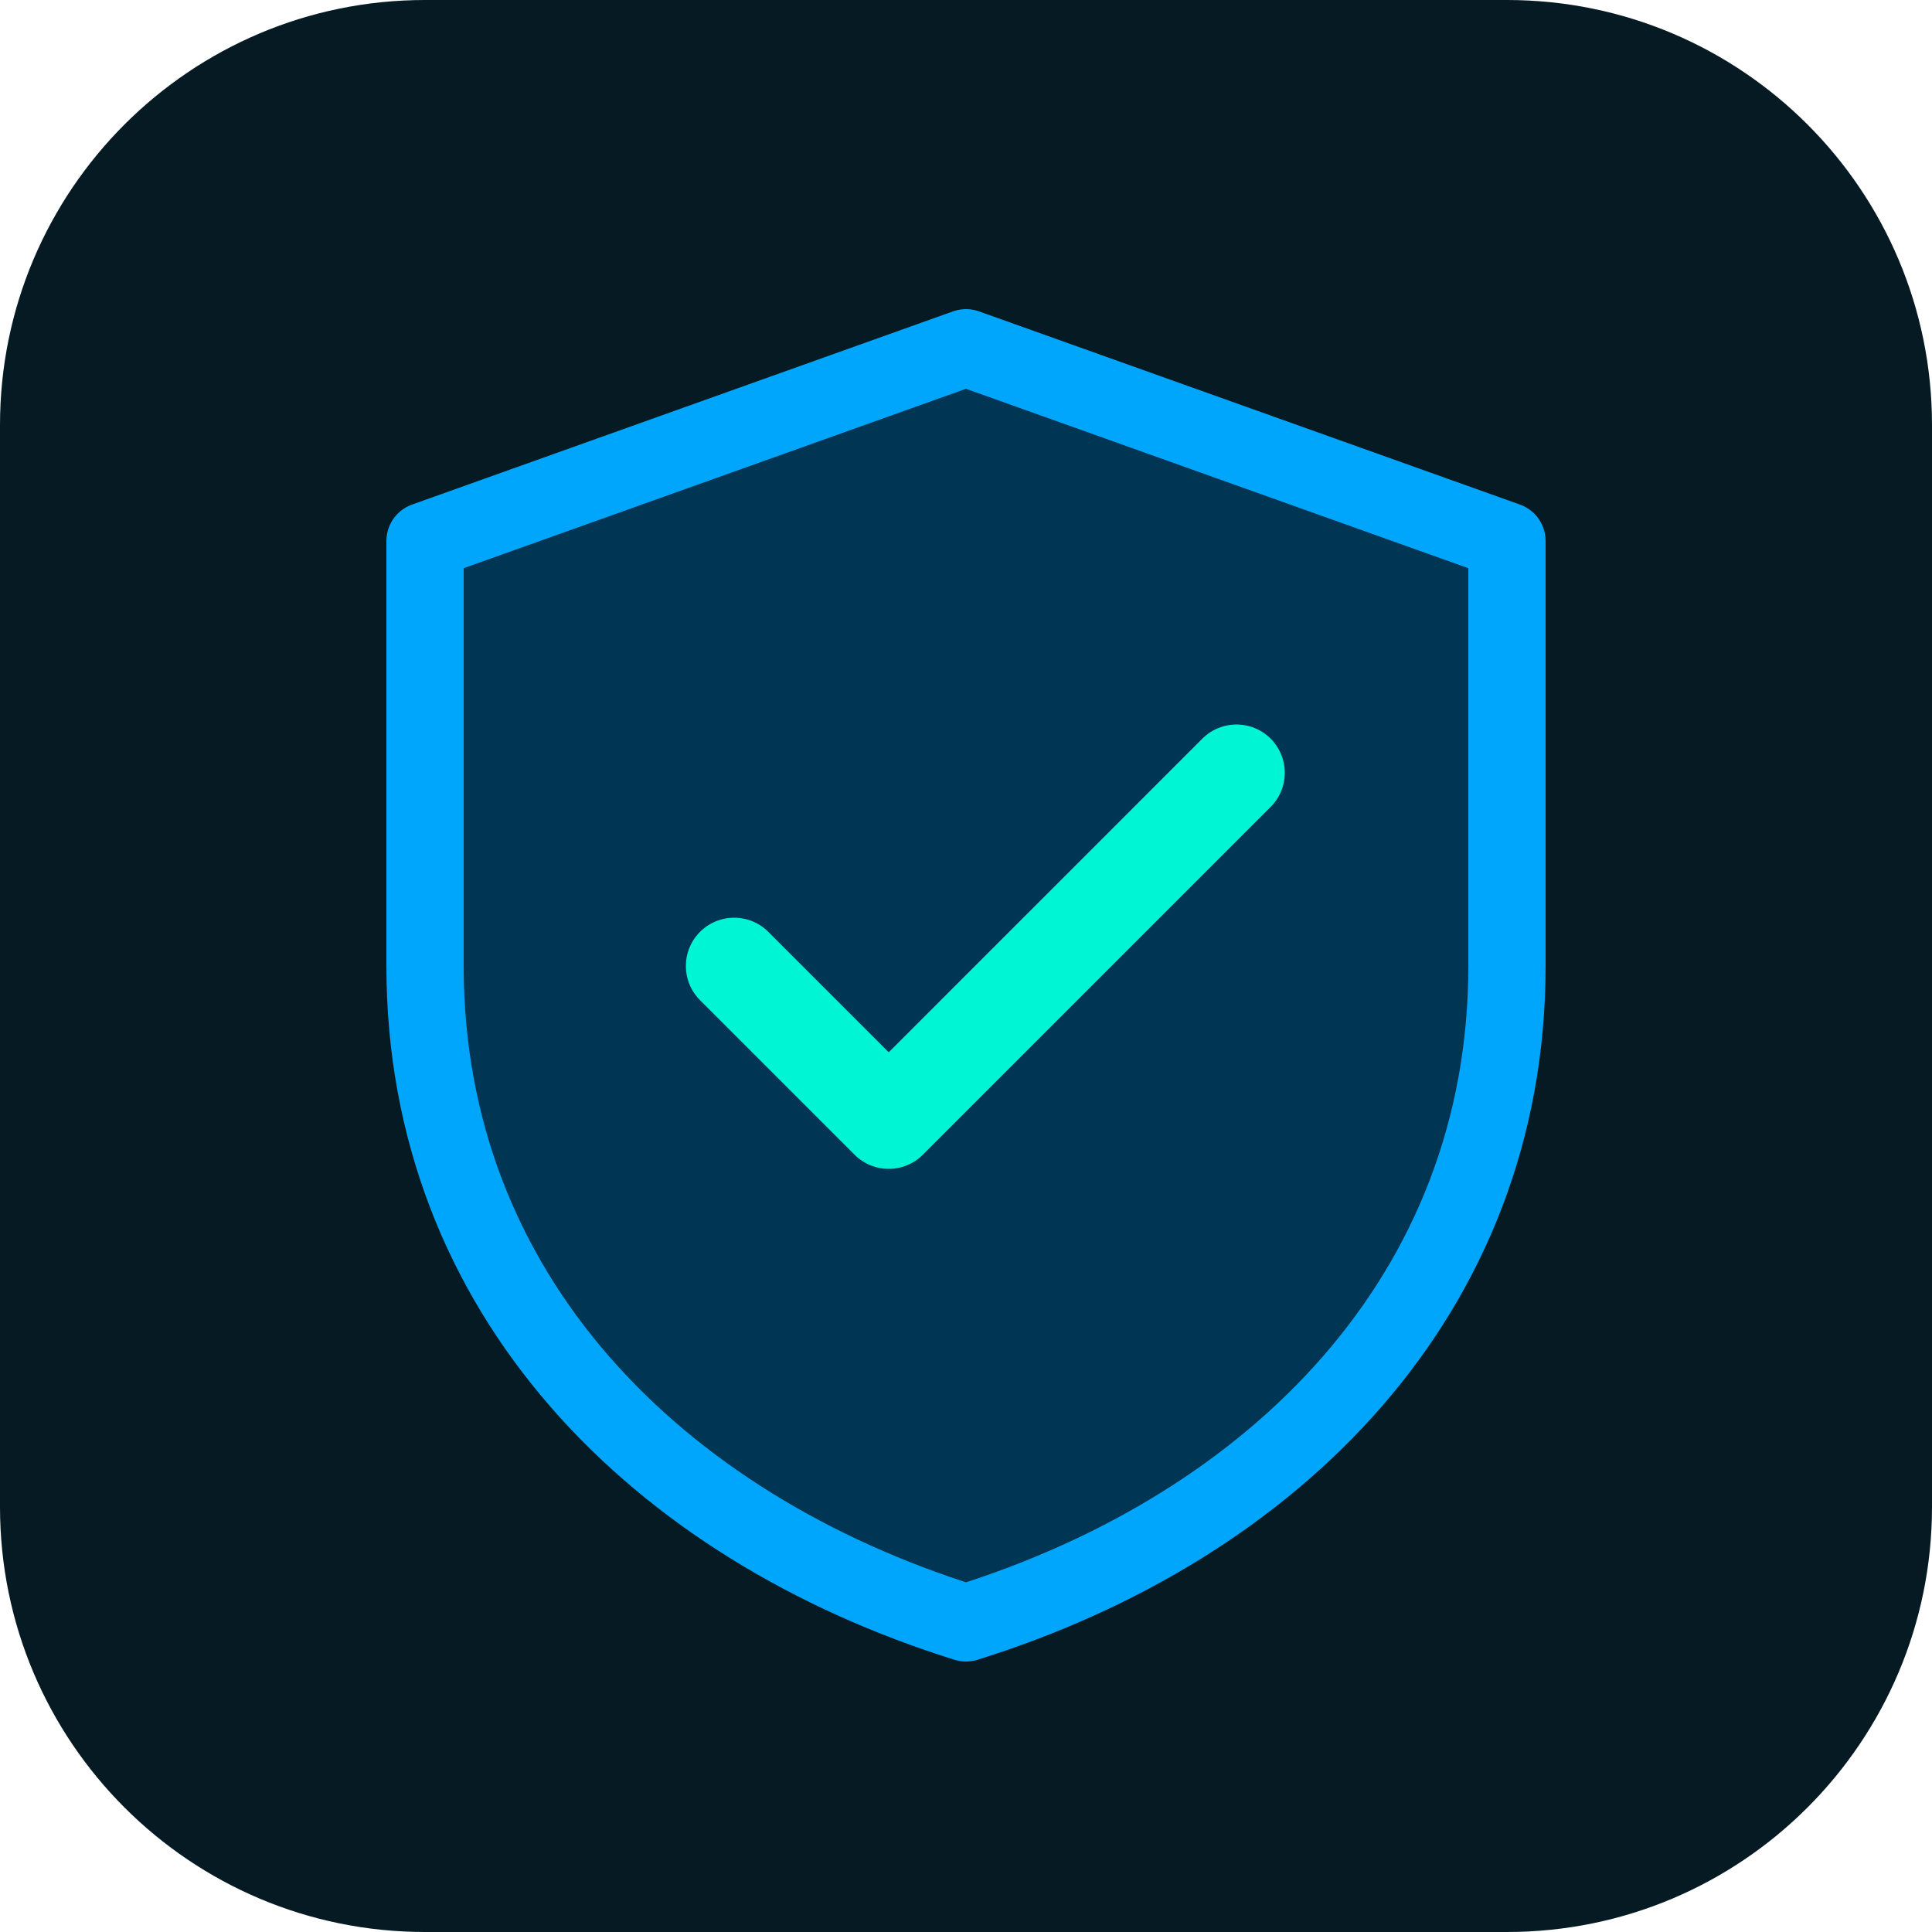
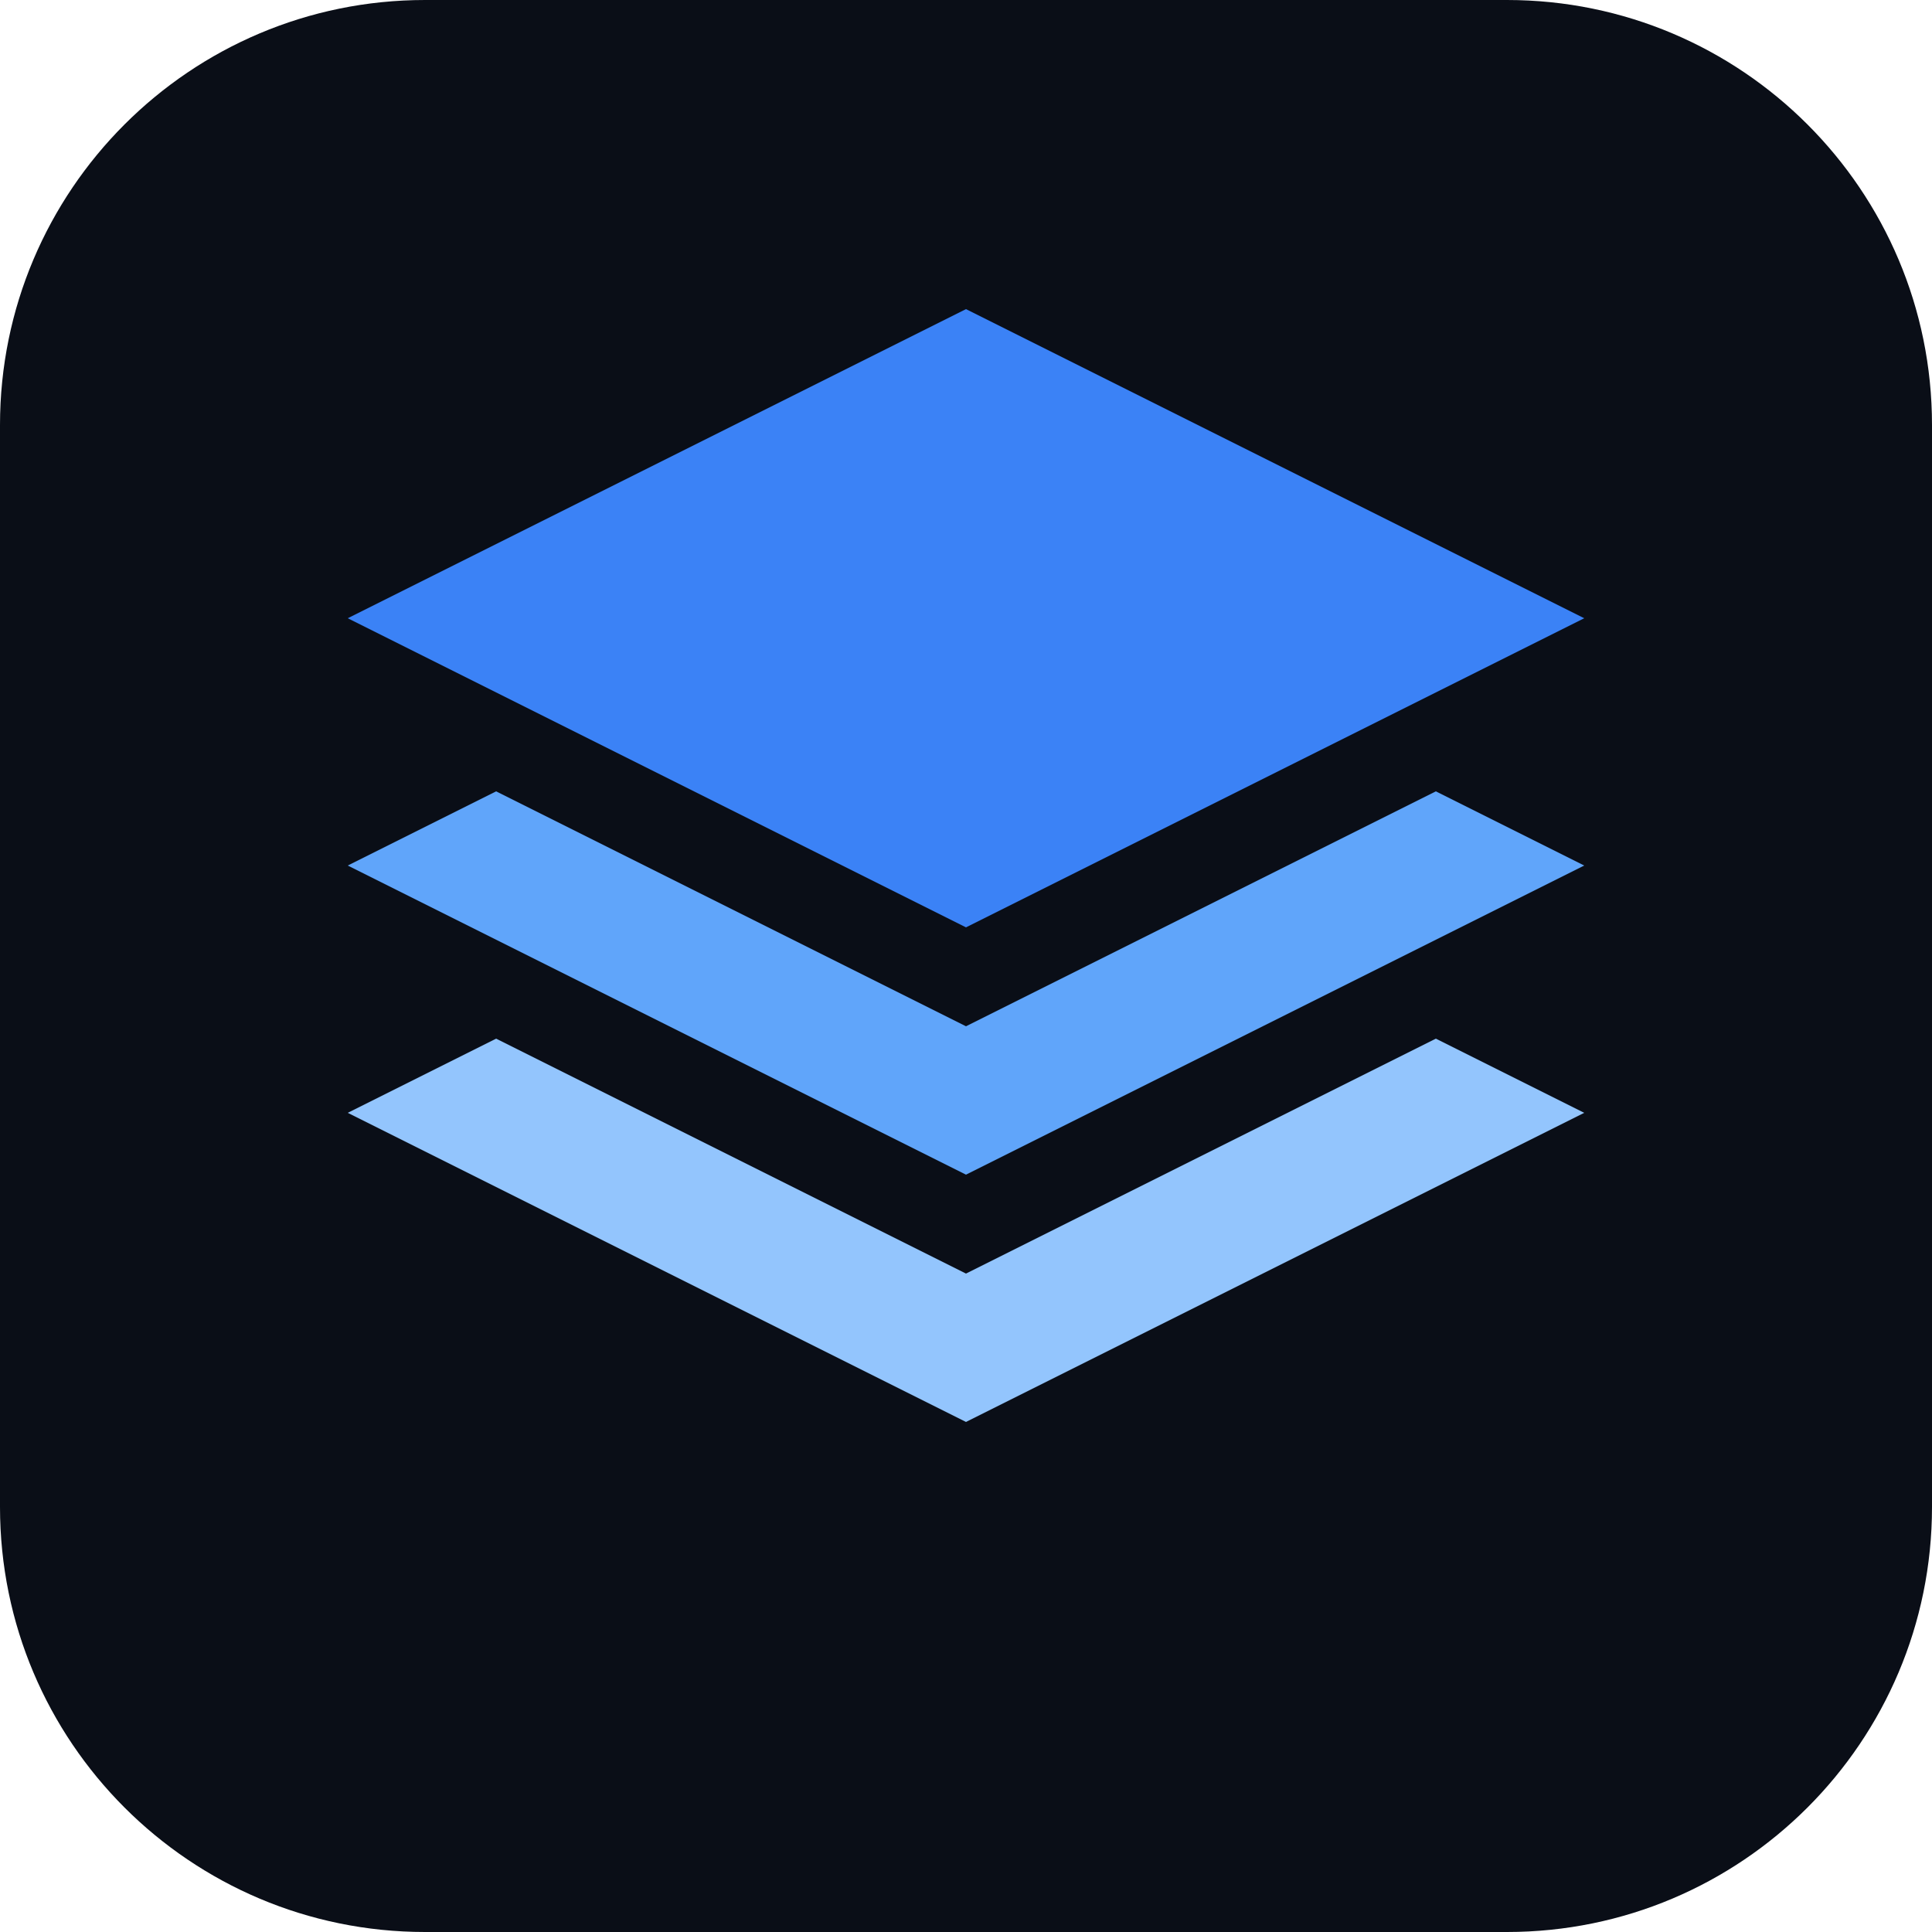
<svg xmlns="http://www.w3.org/2000/svg" viewBox="0 0 100 100" fill="none">
-   <rect width="100" height="100" rx="22" fill="#061A23" />
-   <path d="M50 18L78 28V50C78 67 66 79 50 84C34 79 22 67 22 50V28L50 18Z" fill="#003554" stroke="#00A6FB" stroke-width="4" stroke-linejoin="round" />
-   <path d="M38 50L46 58L64 40" stroke="#00F5D4" stroke-width="5" stroke-linecap="round" stroke-linejoin="round" />
+   <rect width="100" height="100" rx="22" fill="#0A0E17" />
+   <g transform="translate(18, 16) scale(0.64)">
+     <path d="M50 0L0 25L50 50L100 25L50 0Z" fill="#3B82F6" />
+     <path d="M0 45L50 70L100 45L88 39L50 58L12 39L0 45Z" fill="#60A5FA" />
+     <path d="M0 65L50 90L100 65L88 59L50 78L12 59L0 65Z" fill="#93C5FD" />
+   </g>
</svg>
